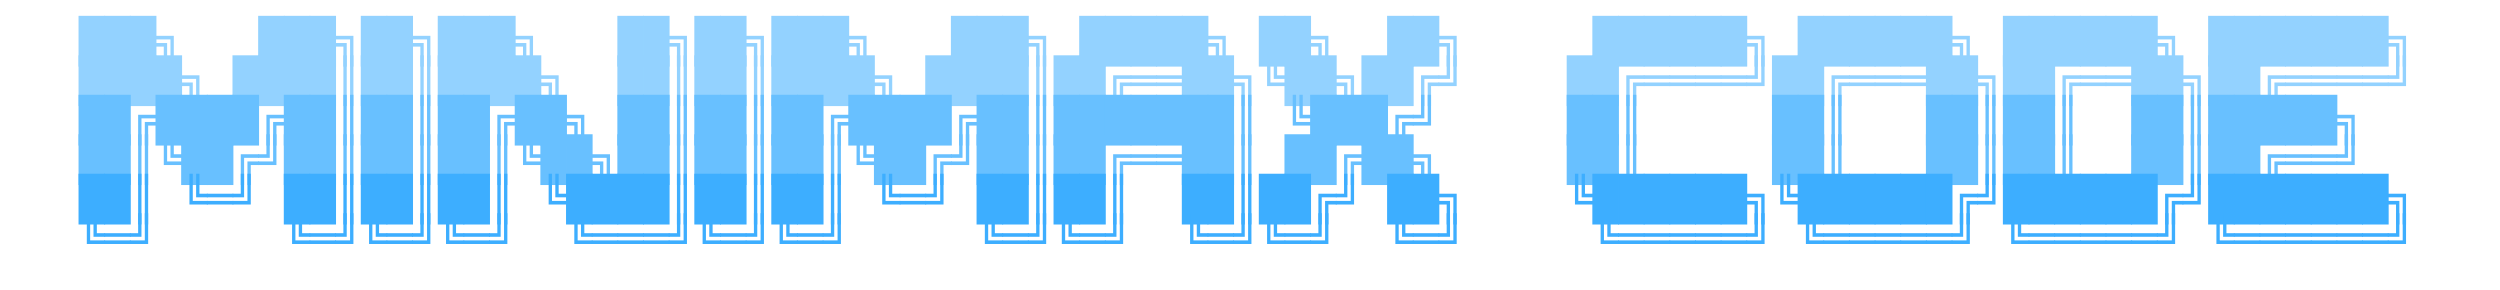
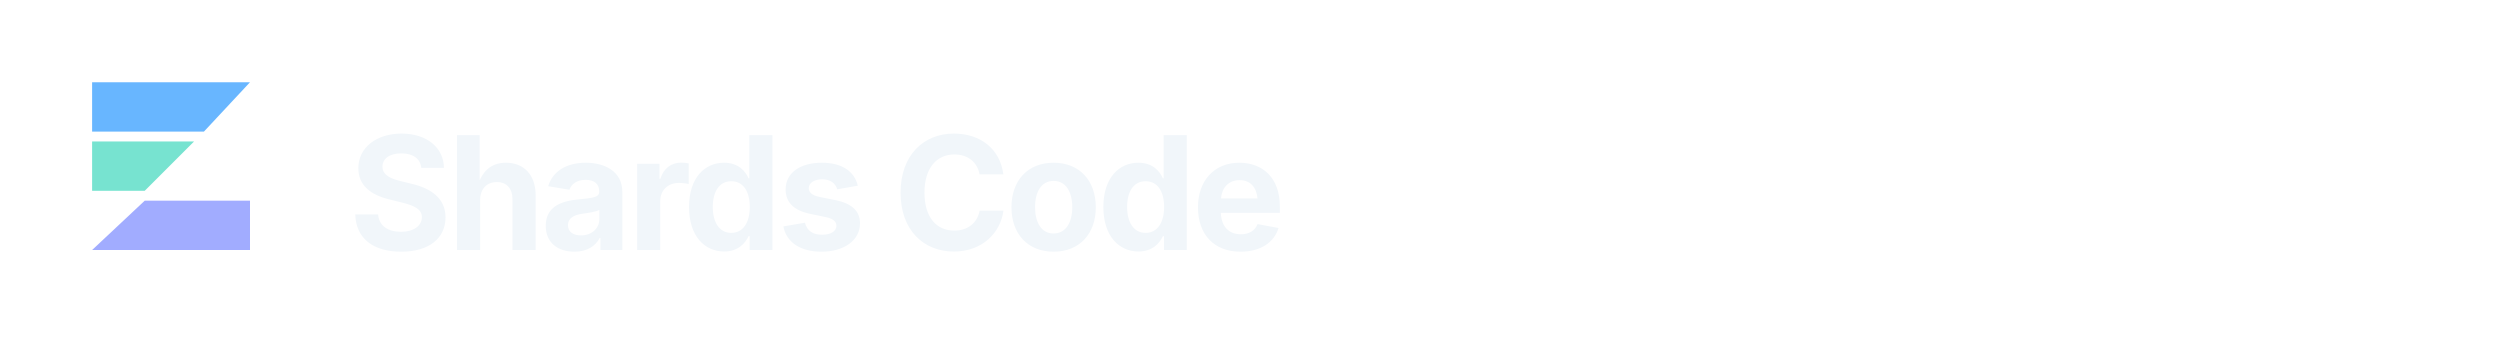
- <svg xmlns="http://www.w3.org/2000/svg" width="760" height="88" viewBox="0 0 760 88" role="img" aria-label="MiniMax Code">
-   <g font-family="Menlo,Consolas,monospace" font-size="13">
-     <text x="24.0" y="17" fill="#93D2FF" textLength="7.8" lengthAdjust="spacingAndGlyphs">█</text>
-     <text x="31.8" y="17" fill="#93D2FF" textLength="7.8" lengthAdjust="spacingAndGlyphs">█</text>
-     <text x="39.6" y="17" fill="#93D2FF" textLength="7.8" lengthAdjust="spacingAndGlyphs">█</text>
-     <text x="47.4" y="17" fill="#93D2FF" textLength="7.8" lengthAdjust="spacingAndGlyphs">╗</text>
-     <text x="78.6" y="17" fill="#93D2FF" textLength="7.8" lengthAdjust="spacingAndGlyphs">█</text>
-     <text x="86.4" y="17" fill="#93D2FF" textLength="7.8" lengthAdjust="spacingAndGlyphs">█</text>
-     <text x="94.2" y="17" fill="#93D2FF" textLength="7.8" lengthAdjust="spacingAndGlyphs">█</text>
-     <text x="102.0" y="17" fill="#93D2FF" textLength="7.8" lengthAdjust="spacingAndGlyphs">╗</text>
-     <text x="109.8" y="17" fill="#93D2FF" textLength="7.8" lengthAdjust="spacingAndGlyphs">█</text>
-     <text x="117.6" y="17" fill="#93D2FF" textLength="7.8" lengthAdjust="spacingAndGlyphs">█</text>
-     <text x="125.4" y="17" fill="#93D2FF" textLength="7.8" lengthAdjust="spacingAndGlyphs">╗</text>
-     <text x="133.2" y="17" fill="#93D2FF" textLength="7.8" lengthAdjust="spacingAndGlyphs">█</text>
-     <text x="141.0" y="17" fill="#93D2FF" textLength="7.8" lengthAdjust="spacingAndGlyphs">█</text>
-     <text x="148.8" y="17" fill="#93D2FF" textLength="7.8" lengthAdjust="spacingAndGlyphs">█</text>
-     <text x="156.6" y="17" fill="#93D2FF" textLength="7.8" lengthAdjust="spacingAndGlyphs">╗</text>
-     <text x="187.8" y="17" fill="#93D2FF" textLength="7.8" lengthAdjust="spacingAndGlyphs">█</text>
-     <text x="195.6" y="17" fill="#93D2FF" textLength="7.8" lengthAdjust="spacingAndGlyphs">█</text>
-     <text x="203.4" y="17" fill="#93D2FF" textLength="7.8" lengthAdjust="spacingAndGlyphs">╗</text>
-     <text x="211.2" y="17" fill="#93D2FF" textLength="7.8" lengthAdjust="spacingAndGlyphs">█</text>
-     <text x="219.0" y="17" fill="#93D2FF" textLength="7.8" lengthAdjust="spacingAndGlyphs">█</text>
-     <text x="226.8" y="17" fill="#93D2FF" textLength="7.8" lengthAdjust="spacingAndGlyphs">╗</text>
-     <text x="234.6" y="17" fill="#93D2FF" textLength="7.8" lengthAdjust="spacingAndGlyphs">█</text>
-     <text x="242.4" y="17" fill="#93D2FF" textLength="7.8" lengthAdjust="spacingAndGlyphs">█</text>
-     <text x="250.2" y="17" fill="#93D2FF" textLength="7.8" lengthAdjust="spacingAndGlyphs">█</text>
-     <text x="258.0" y="17" fill="#93D2FF" textLength="7.8" lengthAdjust="spacingAndGlyphs">╗</text>
-     <text x="289.2" y="17" fill="#93D2FF" textLength="7.8" lengthAdjust="spacingAndGlyphs">█</text>
-     <text x="297.0" y="17" fill="#93D2FF" textLength="7.8" lengthAdjust="spacingAndGlyphs">█</text>
-     <text x="304.8" y="17" fill="#93D2FF" textLength="7.8" lengthAdjust="spacingAndGlyphs">█</text>
-     <text x="312.6" y="17" fill="#93D2FF" textLength="7.8" lengthAdjust="spacingAndGlyphs">╗</text>
-     <text x="328.2" y="17" fill="#93D2FF" textLength="7.8" lengthAdjust="spacingAndGlyphs">█</text>
-     <text x="336.0" y="17" fill="#93D2FF" textLength="7.8" lengthAdjust="spacingAndGlyphs">█</text>
-     <text x="343.8" y="17" fill="#93D2FF" textLength="7.8" lengthAdjust="spacingAndGlyphs">█</text>
-     <text x="351.6" y="17" fill="#93D2FF" textLength="7.8" lengthAdjust="spacingAndGlyphs">█</text>
-     <text x="359.4" y="17" fill="#93D2FF" textLength="7.8" lengthAdjust="spacingAndGlyphs">█</text>
-     <text x="367.2" y="17" fill="#93D2FF" textLength="7.8" lengthAdjust="spacingAndGlyphs">╗</text>
-     <text x="382.8" y="17" fill="#93D2FF" textLength="7.8" lengthAdjust="spacingAndGlyphs">█</text>
-     <text x="390.6" y="17" fill="#93D2FF" textLength="7.8" lengthAdjust="spacingAndGlyphs">█</text>
-     <text x="398.4" y="17" fill="#93D2FF" textLength="7.8" lengthAdjust="spacingAndGlyphs">╗</text>
-     <text x="421.8" y="17" fill="#93D2FF" textLength="7.8" lengthAdjust="spacingAndGlyphs">█</text>
-     <text x="429.6" y="17" fill="#93D2FF" textLength="7.8" lengthAdjust="spacingAndGlyphs">█</text>
-     <text x="437.4" y="17" fill="#93D2FF" textLength="7.8" lengthAdjust="spacingAndGlyphs">╗</text>
-     <text x="484.2" y="17" fill="#93D2FF" textLength="7.8" lengthAdjust="spacingAndGlyphs">█</text>
-     <text x="492.0" y="17" fill="#93D2FF" textLength="7.8" lengthAdjust="spacingAndGlyphs">█</text>
-     <text x="499.8" y="17" fill="#93D2FF" textLength="7.8" lengthAdjust="spacingAndGlyphs">█</text>
-     <text x="507.6" y="17" fill="#93D2FF" textLength="7.8" lengthAdjust="spacingAndGlyphs">█</text>
-     <text x="515.4" y="17" fill="#93D2FF" textLength="7.8" lengthAdjust="spacingAndGlyphs">█</text>
-     <text x="523.2" y="17" fill="#93D2FF" textLength="7.8" lengthAdjust="spacingAndGlyphs">█</text>
-     <text x="531.0" y="17" fill="#93D2FF" textLength="7.8" lengthAdjust="spacingAndGlyphs">╗</text>
-     <text x="546.6" y="17" fill="#93D2FF" textLength="7.8" lengthAdjust="spacingAndGlyphs">█</text>
-     <text x="554.4" y="17" fill="#93D2FF" textLength="7.8" lengthAdjust="spacingAndGlyphs">█</text>
-     <text x="562.2" y="17" fill="#93D2FF" textLength="7.8" lengthAdjust="spacingAndGlyphs">█</text>
-     <text x="570.0" y="17" fill="#93D2FF" textLength="7.8" lengthAdjust="spacingAndGlyphs">█</text>
-     <text x="577.8" y="17" fill="#93D2FF" textLength="7.8" lengthAdjust="spacingAndGlyphs">█</text>
-     <text x="585.6" y="17" fill="#93D2FF" textLength="7.8" lengthAdjust="spacingAndGlyphs">█</text>
-     <text x="593.4" y="17" fill="#93D2FF" textLength="7.8" lengthAdjust="spacingAndGlyphs">╗</text>
-     <text x="609.0" y="17" fill="#93D2FF" textLength="7.8" lengthAdjust="spacingAndGlyphs">█</text>
-     <text x="616.8" y="17" fill="#93D2FF" textLength="7.8" lengthAdjust="spacingAndGlyphs">█</text>
-     <text x="624.6" y="17" fill="#93D2FF" textLength="7.8" lengthAdjust="spacingAndGlyphs">█</text>
-     <text x="632.4" y="17" fill="#93D2FF" textLength="7.8" lengthAdjust="spacingAndGlyphs">█</text>
-     <text x="640.2" y="17" fill="#93D2FF" textLength="7.8" lengthAdjust="spacingAndGlyphs">█</text>
-     <text x="648.0" y="17" fill="#93D2FF" textLength="7.8" lengthAdjust="spacingAndGlyphs">█</text>
-     <text x="655.8" y="17" fill="#93D2FF" textLength="7.8" lengthAdjust="spacingAndGlyphs">╗</text>
-     <text x="671.4" y="17" fill="#93D2FF" textLength="7.8" lengthAdjust="spacingAndGlyphs">█</text>
-     <text x="679.2" y="17" fill="#93D2FF" textLength="7.8" lengthAdjust="spacingAndGlyphs">█</text>
-     <text x="687.0" y="17" fill="#93D2FF" textLength="7.8" lengthAdjust="spacingAndGlyphs">█</text>
-     <text x="694.8" y="17" fill="#93D2FF" textLength="7.8" lengthAdjust="spacingAndGlyphs">█</text>
-     <text x="702.6" y="17" fill="#93D2FF" textLength="7.8" lengthAdjust="spacingAndGlyphs">█</text>
-     <text x="710.4" y="17" fill="#93D2FF" textLength="7.8" lengthAdjust="spacingAndGlyphs">█</text>
-     <text x="718.2" y="17" fill="#93D2FF" textLength="7.8" lengthAdjust="spacingAndGlyphs">█</text>
-     <text x="726.0" y="17" fill="#93D2FF" textLength="7.8" lengthAdjust="spacingAndGlyphs">╗</text>
-     <text x="24.0" y="29" fill="#93D2FF" textLength="7.8" lengthAdjust="spacingAndGlyphs">█</text>
-     <text x="31.8" y="29" fill="#93D2FF" textLength="7.8" lengthAdjust="spacingAndGlyphs">█</text>
-     <text x="39.6" y="29" fill="#93D2FF" textLength="7.8" lengthAdjust="spacingAndGlyphs">█</text>
-     <text x="47.4" y="29" fill="#93D2FF" textLength="7.8" lengthAdjust="spacingAndGlyphs">█</text>
-     <text x="55.2" y="29" fill="#93D2FF" textLength="7.8" lengthAdjust="spacingAndGlyphs">╗</text>
-     <text x="70.8" y="29" fill="#93D2FF" textLength="7.8" lengthAdjust="spacingAndGlyphs">█</text>
-     <text x="78.6" y="29" fill="#93D2FF" textLength="7.8" lengthAdjust="spacingAndGlyphs">█</text>
-     <text x="86.4" y="29" fill="#93D2FF" textLength="7.8" lengthAdjust="spacingAndGlyphs">█</text>
-     <text x="94.2" y="29" fill="#93D2FF" textLength="7.8" lengthAdjust="spacingAndGlyphs">█</text>
-     <text x="102.0" y="29" fill="#93D2FF" textLength="7.8" lengthAdjust="spacingAndGlyphs">║</text>
-     <text x="109.8" y="29" fill="#93D2FF" textLength="7.8" lengthAdjust="spacingAndGlyphs">█</text>
-     <text x="117.6" y="29" fill="#93D2FF" textLength="7.8" lengthAdjust="spacingAndGlyphs">█</text>
-     <text x="125.4" y="29" fill="#93D2FF" textLength="7.8" lengthAdjust="spacingAndGlyphs">║</text>
-     <text x="133.2" y="29" fill="#93D2FF" textLength="7.8" lengthAdjust="spacingAndGlyphs">█</text>
-     <text x="141.0" y="29" fill="#93D2FF" textLength="7.8" lengthAdjust="spacingAndGlyphs">█</text>
-     <text x="148.8" y="29" fill="#93D2FF" textLength="7.8" lengthAdjust="spacingAndGlyphs">█</text>
-     <text x="156.6" y="29" fill="#93D2FF" textLength="7.8" lengthAdjust="spacingAndGlyphs">█</text>
-     <text x="164.4" y="29" fill="#93D2FF" textLength="7.8" lengthAdjust="spacingAndGlyphs">╗</text>
-     <text x="187.8" y="29" fill="#93D2FF" textLength="7.8" lengthAdjust="spacingAndGlyphs">█</text>
-     <text x="195.6" y="29" fill="#93D2FF" textLength="7.8" lengthAdjust="spacingAndGlyphs">█</text>
-     <text x="203.4" y="29" fill="#93D2FF" textLength="7.8" lengthAdjust="spacingAndGlyphs">║</text>
-     <text x="211.2" y="29" fill="#93D2FF" textLength="7.8" lengthAdjust="spacingAndGlyphs">█</text>
-     <text x="219.0" y="29" fill="#93D2FF" textLength="7.8" lengthAdjust="spacingAndGlyphs">█</text>
-     <text x="226.8" y="29" fill="#93D2FF" textLength="7.8" lengthAdjust="spacingAndGlyphs">║</text>
-     <text x="234.6" y="29" fill="#93D2FF" textLength="7.8" lengthAdjust="spacingAndGlyphs">█</text>
-     <text x="242.4" y="29" fill="#93D2FF" textLength="7.8" lengthAdjust="spacingAndGlyphs">█</text>
-     <text x="250.2" y="29" fill="#93D2FF" textLength="7.8" lengthAdjust="spacingAndGlyphs">█</text>
-     <text x="258.0" y="29" fill="#93D2FF" textLength="7.8" lengthAdjust="spacingAndGlyphs">█</text>
-     <text x="265.8" y="29" fill="#93D2FF" textLength="7.8" lengthAdjust="spacingAndGlyphs">╗</text>
-     <text x="281.4" y="29" fill="#93D2FF" textLength="7.8" lengthAdjust="spacingAndGlyphs">█</text>
-     <text x="289.2" y="29" fill="#93D2FF" textLength="7.8" lengthAdjust="spacingAndGlyphs">█</text>
-     <text x="297.0" y="29" fill="#93D2FF" textLength="7.8" lengthAdjust="spacingAndGlyphs">█</text>
-     <text x="304.8" y="29" fill="#93D2FF" textLength="7.8" lengthAdjust="spacingAndGlyphs">█</text>
-     <text x="312.6" y="29" fill="#93D2FF" textLength="7.8" lengthAdjust="spacingAndGlyphs">║</text>
-     <text x="320.4" y="29" fill="#93D2FF" textLength="7.8" lengthAdjust="spacingAndGlyphs">█</text>
-     <text x="328.2" y="29" fill="#93D2FF" textLength="7.8" lengthAdjust="spacingAndGlyphs">█</text>
-     <text x="336.0" y="29" fill="#93D2FF" textLength="7.8" lengthAdjust="spacingAndGlyphs">╔</text>
-     <text x="343.8" y="29" fill="#93D2FF" textLength="7.8" lengthAdjust="spacingAndGlyphs">═</text>
-     <text x="351.6" y="29" fill="#93D2FF" textLength="7.8" lengthAdjust="spacingAndGlyphs">═</text>
-     <text x="359.4" y="29" fill="#93D2FF" textLength="7.8" lengthAdjust="spacingAndGlyphs">█</text>
-     <text x="367.2" y="29" fill="#93D2FF" textLength="7.8" lengthAdjust="spacingAndGlyphs">█</text>
-     <text x="375.0" y="29" fill="#93D2FF" textLength="7.8" lengthAdjust="spacingAndGlyphs">╗</text>
-     <text x="382.8" y="29" fill="#93D2FF" textLength="7.8" lengthAdjust="spacingAndGlyphs">╚</text>
-     <text x="390.6" y="29" fill="#93D2FF" textLength="7.8" lengthAdjust="spacingAndGlyphs">█</text>
-     <text x="398.4" y="29" fill="#93D2FF" textLength="7.8" lengthAdjust="spacingAndGlyphs">█</text>
-     <text x="406.2" y="29" fill="#93D2FF" textLength="7.8" lengthAdjust="spacingAndGlyphs">╗</text>
-     <text x="414.0" y="29" fill="#93D2FF" textLength="7.8" lengthAdjust="spacingAndGlyphs">█</text>
-     <text x="421.8" y="29" fill="#93D2FF" textLength="7.8" lengthAdjust="spacingAndGlyphs">█</text>
-     <text x="429.6" y="29" fill="#93D2FF" textLength="7.8" lengthAdjust="spacingAndGlyphs">╔</text>
-     <text x="437.4" y="29" fill="#93D2FF" textLength="7.8" lengthAdjust="spacingAndGlyphs">╝</text>
-     <text x="476.4" y="29" fill="#93D2FF" textLength="7.8" lengthAdjust="spacingAndGlyphs">█</text>
-     <text x="484.2" y="29" fill="#93D2FF" textLength="7.8" lengthAdjust="spacingAndGlyphs">█</text>
-     <text x="492.0" y="29" fill="#93D2FF" textLength="7.8" lengthAdjust="spacingAndGlyphs">╔</text>
-     <text x="499.8" y="29" fill="#93D2FF" textLength="7.8" lengthAdjust="spacingAndGlyphs">═</text>
-     <text x="507.6" y="29" fill="#93D2FF" textLength="7.8" lengthAdjust="spacingAndGlyphs">═</text>
-     <text x="515.4" y="29" fill="#93D2FF" textLength="7.8" lengthAdjust="spacingAndGlyphs">═</text>
-     <text x="523.2" y="29" fill="#93D2FF" textLength="7.8" lengthAdjust="spacingAndGlyphs">═</text>
-     <text x="531.0" y="29" fill="#93D2FF" textLength="7.8" lengthAdjust="spacingAndGlyphs">╝</text>
-     <text x="538.8" y="29" fill="#93D2FF" textLength="7.8" lengthAdjust="spacingAndGlyphs">█</text>
-     <text x="546.6" y="29" fill="#93D2FF" textLength="7.8" lengthAdjust="spacingAndGlyphs">█</text>
-     <text x="554.4" y="29" fill="#93D2FF" textLength="7.8" lengthAdjust="spacingAndGlyphs">╔</text>
-     <text x="562.2" y="29" fill="#93D2FF" textLength="7.8" lengthAdjust="spacingAndGlyphs">═</text>
-     <text x="570.0" y="29" fill="#93D2FF" textLength="7.8" lengthAdjust="spacingAndGlyphs">═</text>
-     <text x="577.8" y="29" fill="#93D2FF" textLength="7.8" lengthAdjust="spacingAndGlyphs">═</text>
-     <text x="585.6" y="29" fill="#93D2FF" textLength="7.8" lengthAdjust="spacingAndGlyphs">█</text>
-     <text x="593.4" y="29" fill="#93D2FF" textLength="7.8" lengthAdjust="spacingAndGlyphs">█</text>
-     <text x="601.2" y="29" fill="#93D2FF" textLength="7.8" lengthAdjust="spacingAndGlyphs">╗</text>
-     <text x="609.0" y="29" fill="#93D2FF" textLength="7.8" lengthAdjust="spacingAndGlyphs">█</text>
-     <text x="616.8" y="29" fill="#93D2FF" textLength="7.8" lengthAdjust="spacingAndGlyphs">█</text>
-     <text x="624.6" y="29" fill="#93D2FF" textLength="7.8" lengthAdjust="spacingAndGlyphs">╔</text>
-     <text x="632.4" y="29" fill="#93D2FF" textLength="7.8" lengthAdjust="spacingAndGlyphs">═</text>
-     <text x="640.2" y="29" fill="#93D2FF" textLength="7.8" lengthAdjust="spacingAndGlyphs">═</text>
-     <text x="648.0" y="29" fill="#93D2FF" textLength="7.8" lengthAdjust="spacingAndGlyphs">█</text>
-     <text x="655.8" y="29" fill="#93D2FF" textLength="7.8" lengthAdjust="spacingAndGlyphs">█</text>
-     <text x="663.6" y="29" fill="#93D2FF" textLength="7.8" lengthAdjust="spacingAndGlyphs">╗</text>
-     <text x="671.4" y="29" fill="#93D2FF" textLength="7.8" lengthAdjust="spacingAndGlyphs">█</text>
-     <text x="679.2" y="29" fill="#93D2FF" textLength="7.8" lengthAdjust="spacingAndGlyphs">█</text>
-     <text x="687.0" y="29" fill="#93D2FF" textLength="7.8" lengthAdjust="spacingAndGlyphs">╔</text>
-     <text x="694.8" y="29" fill="#93D2FF" textLength="7.8" lengthAdjust="spacingAndGlyphs">═</text>
-     <text x="702.6" y="29" fill="#93D2FF" textLength="7.8" lengthAdjust="spacingAndGlyphs">═</text>
-     <text x="710.4" y="29" fill="#93D2FF" textLength="7.8" lengthAdjust="spacingAndGlyphs">═</text>
-     <text x="718.2" y="29" fill="#93D2FF" textLength="7.8" lengthAdjust="spacingAndGlyphs">═</text>
-     <text x="726.0" y="29" fill="#93D2FF" textLength="7.8" lengthAdjust="spacingAndGlyphs">╝</text>
-     <text x="24.0" y="41" fill="#68C0FF" textLength="7.8" lengthAdjust="spacingAndGlyphs">█</text>
-     <text x="31.8" y="41" fill="#68C0FF" textLength="7.8" lengthAdjust="spacingAndGlyphs">█</text>
-     <text x="39.6" y="41" fill="#68C0FF" textLength="7.8" lengthAdjust="spacingAndGlyphs">╔</text>
-     <text x="47.4" y="41" fill="#68C0FF" textLength="7.8" lengthAdjust="spacingAndGlyphs">█</text>
-     <text x="55.2" y="41" fill="#68C0FF" textLength="7.8" lengthAdjust="spacingAndGlyphs">█</text>
-     <text x="63.0" y="41" fill="#68C0FF" textLength="7.8" lengthAdjust="spacingAndGlyphs">█</text>
-     <text x="70.8" y="41" fill="#68C0FF" textLength="7.8" lengthAdjust="spacingAndGlyphs">█</text>
-     <text x="78.6" y="41" fill="#68C0FF" textLength="7.8" lengthAdjust="spacingAndGlyphs">╔</text>
-     <text x="86.4" y="41" fill="#68C0FF" textLength="7.8" lengthAdjust="spacingAndGlyphs">█</text>
-     <text x="94.2" y="41" fill="#68C0FF" textLength="7.8" lengthAdjust="spacingAndGlyphs">█</text>
-     <text x="102.0" y="41" fill="#68C0FF" textLength="7.8" lengthAdjust="spacingAndGlyphs">║</text>
-     <text x="109.8" y="41" fill="#68C0FF" textLength="7.8" lengthAdjust="spacingAndGlyphs">█</text>
-     <text x="117.6" y="41" fill="#68C0FF" textLength="7.8" lengthAdjust="spacingAndGlyphs">█</text>
-     <text x="125.4" y="41" fill="#68C0FF" textLength="7.8" lengthAdjust="spacingAndGlyphs">║</text>
-     <text x="133.2" y="41" fill="#68C0FF" textLength="7.8" lengthAdjust="spacingAndGlyphs">█</text>
-     <text x="141.0" y="41" fill="#68C0FF" textLength="7.8" lengthAdjust="spacingAndGlyphs">█</text>
-     <text x="148.8" y="41" fill="#68C0FF" textLength="7.8" lengthAdjust="spacingAndGlyphs">╔</text>
-     <text x="156.6" y="41" fill="#68C0FF" textLength="7.8" lengthAdjust="spacingAndGlyphs">█</text>
-     <text x="164.4" y="41" fill="#68C0FF" textLength="7.8" lengthAdjust="spacingAndGlyphs">█</text>
-     <text x="172.2" y="41" fill="#68C0FF" textLength="7.8" lengthAdjust="spacingAndGlyphs">╗</text>
-     <text x="187.8" y="41" fill="#68C0FF" textLength="7.8" lengthAdjust="spacingAndGlyphs">█</text>
-     <text x="195.6" y="41" fill="#68C0FF" textLength="7.8" lengthAdjust="spacingAndGlyphs">█</text>
-     <text x="203.4" y="41" fill="#68C0FF" textLength="7.8" lengthAdjust="spacingAndGlyphs">║</text>
-     <text x="211.2" y="41" fill="#68C0FF" textLength="7.8" lengthAdjust="spacingAndGlyphs">█</text>
-     <text x="219.0" y="41" fill="#68C0FF" textLength="7.8" lengthAdjust="spacingAndGlyphs">█</text>
-     <text x="226.8" y="41" fill="#68C0FF" textLength="7.8" lengthAdjust="spacingAndGlyphs">║</text>
-     <text x="234.6" y="41" fill="#68C0FF" textLength="7.8" lengthAdjust="spacingAndGlyphs">█</text>
-     <text x="242.4" y="41" fill="#68C0FF" textLength="7.8" lengthAdjust="spacingAndGlyphs">█</text>
-     <text x="250.2" y="41" fill="#68C0FF" textLength="7.8" lengthAdjust="spacingAndGlyphs">╔</text>
-     <text x="258.0" y="41" fill="#68C0FF" textLength="7.8" lengthAdjust="spacingAndGlyphs">█</text>
-     <text x="265.8" y="41" fill="#68C0FF" textLength="7.8" lengthAdjust="spacingAndGlyphs">█</text>
-     <text x="273.6" y="41" fill="#68C0FF" textLength="7.8" lengthAdjust="spacingAndGlyphs">█</text>
-     <text x="281.4" y="41" fill="#68C0FF" textLength="7.8" lengthAdjust="spacingAndGlyphs">█</text>
-     <text x="289.2" y="41" fill="#68C0FF" textLength="7.8" lengthAdjust="spacingAndGlyphs">╔</text>
-     <text x="297.0" y="41" fill="#68C0FF" textLength="7.8" lengthAdjust="spacingAndGlyphs">█</text>
-     <text x="304.8" y="41" fill="#68C0FF" textLength="7.8" lengthAdjust="spacingAndGlyphs">█</text>
-     <text x="312.6" y="41" fill="#68C0FF" textLength="7.8" lengthAdjust="spacingAndGlyphs">║</text>
-     <text x="320.4" y="41" fill="#68C0FF" textLength="7.8" lengthAdjust="spacingAndGlyphs">█</text>
-     <text x="328.2" y="41" fill="#68C0FF" textLength="7.8" lengthAdjust="spacingAndGlyphs">█</text>
-     <text x="336.0" y="41" fill="#68C0FF" textLength="7.8" lengthAdjust="spacingAndGlyphs">█</text>
-     <text x="343.8" y="41" fill="#68C0FF" textLength="7.8" lengthAdjust="spacingAndGlyphs">█</text>
-     <text x="351.6" y="41" fill="#68C0FF" textLength="7.8" lengthAdjust="spacingAndGlyphs">█</text>
-     <text x="359.4" y="41" fill="#68C0FF" textLength="7.8" lengthAdjust="spacingAndGlyphs">█</text>
-     <text x="367.2" y="41" fill="#68C0FF" textLength="7.8" lengthAdjust="spacingAndGlyphs">█</text>
-     <text x="375.0" y="41" fill="#68C0FF" textLength="7.8" lengthAdjust="spacingAndGlyphs">║</text>
-     <text x="390.6" y="41" fill="#68C0FF" textLength="7.8" lengthAdjust="spacingAndGlyphs">╚</text>
-     <text x="398.4" y="41" fill="#68C0FF" textLength="7.8" lengthAdjust="spacingAndGlyphs">█</text>
-     <text x="406.2" y="41" fill="#68C0FF" textLength="7.8" lengthAdjust="spacingAndGlyphs">█</text>
-     <text x="414.0" y="41" fill="#68C0FF" textLength="7.8" lengthAdjust="spacingAndGlyphs">█</text>
-     <text x="421.8" y="41" fill="#68C0FF" textLength="7.8" lengthAdjust="spacingAndGlyphs">╔</text>
-     <text x="429.6" y="41" fill="#68C0FF" textLength="7.8" lengthAdjust="spacingAndGlyphs">╝</text>
-     <text x="476.4" y="41" fill="#68C0FF" textLength="7.8" lengthAdjust="spacingAndGlyphs">█</text>
-     <text x="484.2" y="41" fill="#68C0FF" textLength="7.8" lengthAdjust="spacingAndGlyphs">█</text>
-     <text x="492.0" y="41" fill="#68C0FF" textLength="7.8" lengthAdjust="spacingAndGlyphs">║</text>
-     <text x="538.8" y="41" fill="#68C0FF" textLength="7.8" lengthAdjust="spacingAndGlyphs">█</text>
-     <text x="546.6" y="41" fill="#68C0FF" textLength="7.8" lengthAdjust="spacingAndGlyphs">█</text>
-     <text x="554.4" y="41" fill="#68C0FF" textLength="7.8" lengthAdjust="spacingAndGlyphs">║</text>
-     <text x="585.6" y="41" fill="#68C0FF" textLength="7.8" lengthAdjust="spacingAndGlyphs">█</text>
-     <text x="593.4" y="41" fill="#68C0FF" textLength="7.8" lengthAdjust="spacingAndGlyphs">█</text>
-     <text x="601.2" y="41" fill="#68C0FF" textLength="7.8" lengthAdjust="spacingAndGlyphs">║</text>
-     <text x="609.0" y="41" fill="#68C0FF" textLength="7.8" lengthAdjust="spacingAndGlyphs">█</text>
-     <text x="616.8" y="41" fill="#68C0FF" textLength="7.8" lengthAdjust="spacingAndGlyphs">█</text>
-     <text x="624.6" y="41" fill="#68C0FF" textLength="7.8" lengthAdjust="spacingAndGlyphs">║</text>
-     <text x="648.0" y="41" fill="#68C0FF" textLength="7.8" lengthAdjust="spacingAndGlyphs">█</text>
-     <text x="655.8" y="41" fill="#68C0FF" textLength="7.8" lengthAdjust="spacingAndGlyphs">█</text>
-     <text x="663.6" y="41" fill="#68C0FF" textLength="7.8" lengthAdjust="spacingAndGlyphs">║</text>
-     <text x="671.4" y="41" fill="#68C0FF" textLength="7.8" lengthAdjust="spacingAndGlyphs">█</text>
-     <text x="679.2" y="41" fill="#68C0FF" textLength="7.8" lengthAdjust="spacingAndGlyphs">█</text>
-     <text x="687.0" y="41" fill="#68C0FF" textLength="7.8" lengthAdjust="spacingAndGlyphs">█</text>
-     <text x="694.8" y="41" fill="#68C0FF" textLength="7.8" lengthAdjust="spacingAndGlyphs">█</text>
-     <text x="702.6" y="41" fill="#68C0FF" textLength="7.8" lengthAdjust="spacingAndGlyphs">█</text>
-     <text x="710.4" y="41" fill="#68C0FF" textLength="7.8" lengthAdjust="spacingAndGlyphs">╗</text>
-     <text x="24.0" y="53" fill="#68C0FF" textLength="7.8" lengthAdjust="spacingAndGlyphs">█</text>
-     <text x="31.8" y="53" fill="#68C0FF" textLength="7.8" lengthAdjust="spacingAndGlyphs">█</text>
-     <text x="39.6" y="53" fill="#68C0FF" textLength="7.8" lengthAdjust="spacingAndGlyphs">║</text>
-     <text x="47.4" y="53" fill="#68C0FF" textLength="7.8" lengthAdjust="spacingAndGlyphs">╚</text>
-     <text x="55.2" y="53" fill="#68C0FF" textLength="7.8" lengthAdjust="spacingAndGlyphs">█</text>
-     <text x="63.0" y="53" fill="#68C0FF" textLength="7.8" lengthAdjust="spacingAndGlyphs">█</text>
-     <text x="70.8" y="53" fill="#68C0FF" textLength="7.8" lengthAdjust="spacingAndGlyphs">╔</text>
-     <text x="78.6" y="53" fill="#68C0FF" textLength="7.8" lengthAdjust="spacingAndGlyphs">╝</text>
-     <text x="86.4" y="53" fill="#68C0FF" textLength="7.8" lengthAdjust="spacingAndGlyphs">█</text>
-     <text x="94.2" y="53" fill="#68C0FF" textLength="7.8" lengthAdjust="spacingAndGlyphs">█</text>
-     <text x="102.0" y="53" fill="#68C0FF" textLength="7.8" lengthAdjust="spacingAndGlyphs">║</text>
-     <text x="109.8" y="53" fill="#68C0FF" textLength="7.8" lengthAdjust="spacingAndGlyphs">█</text>
-     <text x="117.6" y="53" fill="#68C0FF" textLength="7.8" lengthAdjust="spacingAndGlyphs">█</text>
-     <text x="125.4" y="53" fill="#68C0FF" textLength="7.8" lengthAdjust="spacingAndGlyphs">║</text>
-     <text x="133.2" y="53" fill="#68C0FF" textLength="7.8" lengthAdjust="spacingAndGlyphs">█</text>
-     <text x="141.0" y="53" fill="#68C0FF" textLength="7.8" lengthAdjust="spacingAndGlyphs">█</text>
-     <text x="148.8" y="53" fill="#68C0FF" textLength="7.8" lengthAdjust="spacingAndGlyphs">║</text>
-     <text x="156.6" y="53" fill="#68C0FF" textLength="7.8" lengthAdjust="spacingAndGlyphs">╚</text>
-     <text x="164.4" y="53" fill="#68C0FF" textLength="7.8" lengthAdjust="spacingAndGlyphs">█</text>
-     <text x="172.2" y="53" fill="#68C0FF" textLength="7.8" lengthAdjust="spacingAndGlyphs">█</text>
-     <text x="180.0" y="53" fill="#68C0FF" textLength="7.8" lengthAdjust="spacingAndGlyphs">╗</text>
-     <text x="187.8" y="53" fill="#68C0FF" textLength="7.8" lengthAdjust="spacingAndGlyphs">█</text>
-     <text x="195.6" y="53" fill="#68C0FF" textLength="7.8" lengthAdjust="spacingAndGlyphs">█</text>
-     <text x="203.4" y="53" fill="#68C0FF" textLength="7.8" lengthAdjust="spacingAndGlyphs">║</text>
-     <text x="211.2" y="53" fill="#68C0FF" textLength="7.8" lengthAdjust="spacingAndGlyphs">█</text>
-     <text x="219.0" y="53" fill="#68C0FF" textLength="7.8" lengthAdjust="spacingAndGlyphs">█</text>
-     <text x="226.8" y="53" fill="#68C0FF" textLength="7.8" lengthAdjust="spacingAndGlyphs">║</text>
-     <text x="234.6" y="53" fill="#68C0FF" textLength="7.8" lengthAdjust="spacingAndGlyphs">█</text>
-     <text x="242.4" y="53" fill="#68C0FF" textLength="7.8" lengthAdjust="spacingAndGlyphs">█</text>
-     <text x="250.2" y="53" fill="#68C0FF" textLength="7.8" lengthAdjust="spacingAndGlyphs">║</text>
-     <text x="258.0" y="53" fill="#68C0FF" textLength="7.8" lengthAdjust="spacingAndGlyphs">╚</text>
-     <text x="265.8" y="53" fill="#68C0FF" textLength="7.8" lengthAdjust="spacingAndGlyphs">█</text>
-     <text x="273.6" y="53" fill="#68C0FF" textLength="7.8" lengthAdjust="spacingAndGlyphs">█</text>
-     <text x="281.4" y="53" fill="#68C0FF" textLength="7.8" lengthAdjust="spacingAndGlyphs">╔</text>
-     <text x="289.2" y="53" fill="#68C0FF" textLength="7.8" lengthAdjust="spacingAndGlyphs">╝</text>
-     <text x="297.0" y="53" fill="#68C0FF" textLength="7.8" lengthAdjust="spacingAndGlyphs">█</text>
-     <text x="304.8" y="53" fill="#68C0FF" textLength="7.8" lengthAdjust="spacingAndGlyphs">█</text>
-     <text x="312.6" y="53" fill="#68C0FF" textLength="7.8" lengthAdjust="spacingAndGlyphs">║</text>
-     <text x="320.4" y="53" fill="#68C0FF" textLength="7.8" lengthAdjust="spacingAndGlyphs">█</text>
-     <text x="328.2" y="53" fill="#68C0FF" textLength="7.8" lengthAdjust="spacingAndGlyphs">█</text>
-     <text x="336.0" y="53" fill="#68C0FF" textLength="7.8" lengthAdjust="spacingAndGlyphs">╔</text>
-     <text x="343.8" y="53" fill="#68C0FF" textLength="7.8" lengthAdjust="spacingAndGlyphs">═</text>
-     <text x="351.6" y="53" fill="#68C0FF" textLength="7.8" lengthAdjust="spacingAndGlyphs">═</text>
-     <text x="359.4" y="53" fill="#68C0FF" textLength="7.8" lengthAdjust="spacingAndGlyphs">█</text>
-     <text x="367.2" y="53" fill="#68C0FF" textLength="7.8" lengthAdjust="spacingAndGlyphs">█</text>
-     <text x="375.0" y="53" fill="#68C0FF" textLength="7.8" lengthAdjust="spacingAndGlyphs">║</text>
-     <text x="390.6" y="53" fill="#68C0FF" textLength="7.8" lengthAdjust="spacingAndGlyphs">█</text>
-     <text x="398.4" y="53" fill="#68C0FF" textLength="7.8" lengthAdjust="spacingAndGlyphs">█</text>
-     <text x="406.2" y="53" fill="#68C0FF" textLength="7.8" lengthAdjust="spacingAndGlyphs">╔</text>
-     <text x="414.0" y="53" fill="#68C0FF" textLength="7.8" lengthAdjust="spacingAndGlyphs">█</text>
-     <text x="421.8" y="53" fill="#68C0FF" textLength="7.8" lengthAdjust="spacingAndGlyphs">█</text>
-     <text x="429.6" y="53" fill="#68C0FF" textLength="7.8" lengthAdjust="spacingAndGlyphs">╗</text>
-     <text x="476.4" y="53" fill="#68C0FF" textLength="7.8" lengthAdjust="spacingAndGlyphs">█</text>
-     <text x="484.2" y="53" fill="#68C0FF" textLength="7.8" lengthAdjust="spacingAndGlyphs">█</text>
-     <text x="492.0" y="53" fill="#68C0FF" textLength="7.8" lengthAdjust="spacingAndGlyphs">║</text>
-     <text x="538.8" y="53" fill="#68C0FF" textLength="7.8" lengthAdjust="spacingAndGlyphs">█</text>
-     <text x="546.6" y="53" fill="#68C0FF" textLength="7.8" lengthAdjust="spacingAndGlyphs">█</text>
-     <text x="554.4" y="53" fill="#68C0FF" textLength="7.8" lengthAdjust="spacingAndGlyphs">║</text>
-     <text x="585.6" y="53" fill="#68C0FF" textLength="7.8" lengthAdjust="spacingAndGlyphs">█</text>
-     <text x="593.4" y="53" fill="#68C0FF" textLength="7.8" lengthAdjust="spacingAndGlyphs">█</text>
-     <text x="601.2" y="53" fill="#68C0FF" textLength="7.8" lengthAdjust="spacingAndGlyphs">║</text>
-     <text x="609.0" y="53" fill="#68C0FF" textLength="7.8" lengthAdjust="spacingAndGlyphs">█</text>
-     <text x="616.8" y="53" fill="#68C0FF" textLength="7.8" lengthAdjust="spacingAndGlyphs">█</text>
-     <text x="624.6" y="53" fill="#68C0FF" textLength="7.8" lengthAdjust="spacingAndGlyphs">║</text>
-     <text x="648.0" y="53" fill="#68C0FF" textLength="7.8" lengthAdjust="spacingAndGlyphs">█</text>
-     <text x="655.8" y="53" fill="#68C0FF" textLength="7.8" lengthAdjust="spacingAndGlyphs">█</text>
-     <text x="663.6" y="53" fill="#68C0FF" textLength="7.8" lengthAdjust="spacingAndGlyphs">║</text>
-     <text x="671.4" y="53" fill="#68C0FF" textLength="7.8" lengthAdjust="spacingAndGlyphs">█</text>
-     <text x="679.2" y="53" fill="#68C0FF" textLength="7.8" lengthAdjust="spacingAndGlyphs">█</text>
-     <text x="687.0" y="53" fill="#68C0FF" textLength="7.8" lengthAdjust="spacingAndGlyphs">╔</text>
-     <text x="694.8" y="53" fill="#68C0FF" textLength="7.8" lengthAdjust="spacingAndGlyphs">═</text>
-     <text x="702.6" y="53" fill="#68C0FF" textLength="7.8" lengthAdjust="spacingAndGlyphs">═</text>
-     <text x="710.4" y="53" fill="#68C0FF" textLength="7.8" lengthAdjust="spacingAndGlyphs">╝</text>
-     <text x="24.0" y="65" fill="#3DAEFF" textLength="7.8" lengthAdjust="spacingAndGlyphs">█</text>
-     <text x="31.8" y="65" fill="#3DAEFF" textLength="7.8" lengthAdjust="spacingAndGlyphs">█</text>
-     <text x="39.6" y="65" fill="#3DAEFF" textLength="7.8" lengthAdjust="spacingAndGlyphs">║</text>
-     <text x="55.2" y="65" fill="#3DAEFF" textLength="7.8" lengthAdjust="spacingAndGlyphs">╚</text>
-     <text x="63.0" y="65" fill="#3DAEFF" textLength="7.8" lengthAdjust="spacingAndGlyphs">═</text>
-     <text x="70.8" y="65" fill="#3DAEFF" textLength="7.8" lengthAdjust="spacingAndGlyphs">╝</text>
-     <text x="86.4" y="65" fill="#3DAEFF" textLength="7.8" lengthAdjust="spacingAndGlyphs">█</text>
-     <text x="94.2" y="65" fill="#3DAEFF" textLength="7.8" lengthAdjust="spacingAndGlyphs">█</text>
-     <text x="102.0" y="65" fill="#3DAEFF" textLength="7.8" lengthAdjust="spacingAndGlyphs">║</text>
-     <text x="109.8" y="65" fill="#3DAEFF" textLength="7.8" lengthAdjust="spacingAndGlyphs">█</text>
-     <text x="117.6" y="65" fill="#3DAEFF" textLength="7.8" lengthAdjust="spacingAndGlyphs">█</text>
-     <text x="125.4" y="65" fill="#3DAEFF" textLength="7.8" lengthAdjust="spacingAndGlyphs">║</text>
-     <text x="133.2" y="65" fill="#3DAEFF" textLength="7.8" lengthAdjust="spacingAndGlyphs">█</text>
-     <text x="141.0" y="65" fill="#3DAEFF" textLength="7.8" lengthAdjust="spacingAndGlyphs">█</text>
-     <text x="148.8" y="65" fill="#3DAEFF" textLength="7.8" lengthAdjust="spacingAndGlyphs">║</text>
-     <text x="164.4" y="65" fill="#3DAEFF" textLength="7.8" lengthAdjust="spacingAndGlyphs">╚</text>
-     <text x="172.2" y="65" fill="#3DAEFF" textLength="7.8" lengthAdjust="spacingAndGlyphs">█</text>
-     <text x="180.0" y="65" fill="#3DAEFF" textLength="7.8" lengthAdjust="spacingAndGlyphs">█</text>
-     <text x="187.8" y="65" fill="#3DAEFF" textLength="7.8" lengthAdjust="spacingAndGlyphs">█</text>
-     <text x="195.6" y="65" fill="#3DAEFF" textLength="7.8" lengthAdjust="spacingAndGlyphs">█</text>
-     <text x="203.4" y="65" fill="#3DAEFF" textLength="7.8" lengthAdjust="spacingAndGlyphs">║</text>
-     <text x="211.2" y="65" fill="#3DAEFF" textLength="7.8" lengthAdjust="spacingAndGlyphs">█</text>
-     <text x="219.0" y="65" fill="#3DAEFF" textLength="7.8" lengthAdjust="spacingAndGlyphs">█</text>
-     <text x="226.8" y="65" fill="#3DAEFF" textLength="7.8" lengthAdjust="spacingAndGlyphs">║</text>
-     <text x="234.6" y="65" fill="#3DAEFF" textLength="7.8" lengthAdjust="spacingAndGlyphs">█</text>
-     <text x="242.4" y="65" fill="#3DAEFF" textLength="7.8" lengthAdjust="spacingAndGlyphs">█</text>
-     <text x="250.2" y="65" fill="#3DAEFF" textLength="7.8" lengthAdjust="spacingAndGlyphs">║</text>
-     <text x="265.8" y="65" fill="#3DAEFF" textLength="7.8" lengthAdjust="spacingAndGlyphs">╚</text>
-     <text x="273.6" y="65" fill="#3DAEFF" textLength="7.8" lengthAdjust="spacingAndGlyphs">═</text>
-     <text x="281.4" y="65" fill="#3DAEFF" textLength="7.8" lengthAdjust="spacingAndGlyphs">╝</text>
-     <text x="297.0" y="65" fill="#3DAEFF" textLength="7.8" lengthAdjust="spacingAndGlyphs">█</text>
-     <text x="304.8" y="65" fill="#3DAEFF" textLength="7.8" lengthAdjust="spacingAndGlyphs">█</text>
-     <text x="312.6" y="65" fill="#3DAEFF" textLength="7.8" lengthAdjust="spacingAndGlyphs">║</text>
-     <text x="320.4" y="65" fill="#3DAEFF" textLength="7.8" lengthAdjust="spacingAndGlyphs">█</text>
-     <text x="328.2" y="65" fill="#3DAEFF" textLength="7.8" lengthAdjust="spacingAndGlyphs">█</text>
-     <text x="336.0" y="65" fill="#3DAEFF" textLength="7.8" lengthAdjust="spacingAndGlyphs">║</text>
-     <text x="359.4" y="65" fill="#3DAEFF" textLength="7.8" lengthAdjust="spacingAndGlyphs">█</text>
-     <text x="367.2" y="65" fill="#3DAEFF" textLength="7.8" lengthAdjust="spacingAndGlyphs">█</text>
-     <text x="375.0" y="65" fill="#3DAEFF" textLength="7.8" lengthAdjust="spacingAndGlyphs">║</text>
-     <text x="382.8" y="65" fill="#3DAEFF" textLength="7.8" lengthAdjust="spacingAndGlyphs">█</text>
-     <text x="390.6" y="65" fill="#3DAEFF" textLength="7.8" lengthAdjust="spacingAndGlyphs">█</text>
-     <text x="398.4" y="65" fill="#3DAEFF" textLength="7.8" lengthAdjust="spacingAndGlyphs">╔</text>
-     <text x="406.2" y="65" fill="#3DAEFF" textLength="7.8" lengthAdjust="spacingAndGlyphs">╝</text>
-     <text x="421.8" y="65" fill="#3DAEFF" textLength="7.8" lengthAdjust="spacingAndGlyphs">█</text>
-     <text x="429.6" y="65" fill="#3DAEFF" textLength="7.8" lengthAdjust="spacingAndGlyphs">█</text>
-     <text x="437.4" y="65" fill="#3DAEFF" textLength="7.8" lengthAdjust="spacingAndGlyphs">╗</text>
-     <text x="476.4" y="65" fill="#3DAEFF" textLength="7.8" lengthAdjust="spacingAndGlyphs">╚</text>
-     <text x="484.2" y="65" fill="#3DAEFF" textLength="7.8" lengthAdjust="spacingAndGlyphs">█</text>
-     <text x="492.0" y="65" fill="#3DAEFF" textLength="7.8" lengthAdjust="spacingAndGlyphs">█</text>
-     <text x="499.8" y="65" fill="#3DAEFF" textLength="7.8" lengthAdjust="spacingAndGlyphs">█</text>
-     <text x="507.6" y="65" fill="#3DAEFF" textLength="7.8" lengthAdjust="spacingAndGlyphs">█</text>
-     <text x="515.4" y="65" fill="#3DAEFF" textLength="7.8" lengthAdjust="spacingAndGlyphs">█</text>
-     <text x="523.2" y="65" fill="#3DAEFF" textLength="7.8" lengthAdjust="spacingAndGlyphs">█</text>
-     <text x="531.0" y="65" fill="#3DAEFF" textLength="7.8" lengthAdjust="spacingAndGlyphs">╗</text>
-     <text x="538.8" y="65" fill="#3DAEFF" textLength="7.8" lengthAdjust="spacingAndGlyphs">╚</text>
-     <text x="546.6" y="65" fill="#3DAEFF" textLength="7.8" lengthAdjust="spacingAndGlyphs">█</text>
-     <text x="554.4" y="65" fill="#3DAEFF" textLength="7.8" lengthAdjust="spacingAndGlyphs">█</text>
-     <text x="562.2" y="65" fill="#3DAEFF" textLength="7.8" lengthAdjust="spacingAndGlyphs">█</text>
-     <text x="570.0" y="65" fill="#3DAEFF" textLength="7.8" lengthAdjust="spacingAndGlyphs">█</text>
-     <text x="577.8" y="65" fill="#3DAEFF" textLength="7.8" lengthAdjust="spacingAndGlyphs">█</text>
-     <text x="585.6" y="65" fill="#3DAEFF" textLength="7.8" lengthAdjust="spacingAndGlyphs">█</text>
-     <text x="593.4" y="65" fill="#3DAEFF" textLength="7.8" lengthAdjust="spacingAndGlyphs">╔</text>
-     <text x="601.2" y="65" fill="#3DAEFF" textLength="7.8" lengthAdjust="spacingAndGlyphs">╝</text>
-     <text x="609.0" y="65" fill="#3DAEFF" textLength="7.8" lengthAdjust="spacingAndGlyphs">█</text>
-     <text x="616.8" y="65" fill="#3DAEFF" textLength="7.8" lengthAdjust="spacingAndGlyphs">█</text>
-     <text x="624.6" y="65" fill="#3DAEFF" textLength="7.8" lengthAdjust="spacingAndGlyphs">█</text>
-     <text x="632.4" y="65" fill="#3DAEFF" textLength="7.8" lengthAdjust="spacingAndGlyphs">█</text>
-     <text x="640.2" y="65" fill="#3DAEFF" textLength="7.8" lengthAdjust="spacingAndGlyphs">█</text>
-     <text x="648.0" y="65" fill="#3DAEFF" textLength="7.8" lengthAdjust="spacingAndGlyphs">█</text>
-     <text x="655.8" y="65" fill="#3DAEFF" textLength="7.8" lengthAdjust="spacingAndGlyphs">╔</text>
-     <text x="663.6" y="65" fill="#3DAEFF" textLength="7.8" lengthAdjust="spacingAndGlyphs">╝</text>
-     <text x="671.4" y="65" fill="#3DAEFF" textLength="7.8" lengthAdjust="spacingAndGlyphs">█</text>
-     <text x="679.2" y="65" fill="#3DAEFF" textLength="7.8" lengthAdjust="spacingAndGlyphs">█</text>
-     <text x="687.0" y="65" fill="#3DAEFF" textLength="7.8" lengthAdjust="spacingAndGlyphs">█</text>
-     <text x="694.8" y="65" fill="#3DAEFF" textLength="7.8" lengthAdjust="spacingAndGlyphs">█</text>
-     <text x="702.6" y="65" fill="#3DAEFF" textLength="7.8" lengthAdjust="spacingAndGlyphs">█</text>
-     <text x="710.4" y="65" fill="#3DAEFF" textLength="7.8" lengthAdjust="spacingAndGlyphs">█</text>
-     <text x="718.2" y="65" fill="#3DAEFF" textLength="7.8" lengthAdjust="spacingAndGlyphs">█</text>
-     <text x="726.0" y="65" fill="#3DAEFF" textLength="7.8" lengthAdjust="spacingAndGlyphs">╗</text>
-     <text x="24.0" y="77" fill="#3DAEFF" textLength="7.8" lengthAdjust="spacingAndGlyphs">╚</text>
-     <text x="31.8" y="77" fill="#3DAEFF" textLength="7.8" lengthAdjust="spacingAndGlyphs">═</text>
-     <text x="39.6" y="77" fill="#3DAEFF" textLength="7.8" lengthAdjust="spacingAndGlyphs">╝</text>
-     <text x="86.4" y="77" fill="#3DAEFF" textLength="7.8" lengthAdjust="spacingAndGlyphs">╚</text>
-     <text x="94.2" y="77" fill="#3DAEFF" textLength="7.8" lengthAdjust="spacingAndGlyphs">═</text>
-     <text x="102.0" y="77" fill="#3DAEFF" textLength="7.8" lengthAdjust="spacingAndGlyphs">╝</text>
-     <text x="109.8" y="77" fill="#3DAEFF" textLength="7.8" lengthAdjust="spacingAndGlyphs">╚</text>
-     <text x="117.6" y="77" fill="#3DAEFF" textLength="7.8" lengthAdjust="spacingAndGlyphs">═</text>
-     <text x="125.4" y="77" fill="#3DAEFF" textLength="7.8" lengthAdjust="spacingAndGlyphs">╝</text>
-     <text x="133.2" y="77" fill="#3DAEFF" textLength="7.8" lengthAdjust="spacingAndGlyphs">╚</text>
-     <text x="141.0" y="77" fill="#3DAEFF" textLength="7.8" lengthAdjust="spacingAndGlyphs">═</text>
-     <text x="148.8" y="77" fill="#3DAEFF" textLength="7.8" lengthAdjust="spacingAndGlyphs">╝</text>
-     <text x="172.2" y="77" fill="#3DAEFF" textLength="7.8" lengthAdjust="spacingAndGlyphs">╚</text>
-     <text x="180.0" y="77" fill="#3DAEFF" textLength="7.8" lengthAdjust="spacingAndGlyphs">═</text>
-     <text x="187.8" y="77" fill="#3DAEFF" textLength="7.8" lengthAdjust="spacingAndGlyphs">═</text>
-     <text x="195.6" y="77" fill="#3DAEFF" textLength="7.8" lengthAdjust="spacingAndGlyphs">═</text>
-     <text x="203.4" y="77" fill="#3DAEFF" textLength="7.8" lengthAdjust="spacingAndGlyphs">╝</text>
-     <text x="211.2" y="77" fill="#3DAEFF" textLength="7.8" lengthAdjust="spacingAndGlyphs">╚</text>
-     <text x="219.0" y="77" fill="#3DAEFF" textLength="7.8" lengthAdjust="spacingAndGlyphs">═</text>
-     <text x="226.8" y="77" fill="#3DAEFF" textLength="7.8" lengthAdjust="spacingAndGlyphs">╝</text>
-     <text x="234.6" y="77" fill="#3DAEFF" textLength="7.8" lengthAdjust="spacingAndGlyphs">╚</text>
-     <text x="242.4" y="77" fill="#3DAEFF" textLength="7.8" lengthAdjust="spacingAndGlyphs">═</text>
-     <text x="250.2" y="77" fill="#3DAEFF" textLength="7.8" lengthAdjust="spacingAndGlyphs">╝</text>
-     <text x="297.0" y="77" fill="#3DAEFF" textLength="7.8" lengthAdjust="spacingAndGlyphs">╚</text>
-     <text x="304.8" y="77" fill="#3DAEFF" textLength="7.8" lengthAdjust="spacingAndGlyphs">═</text>
-     <text x="312.6" y="77" fill="#3DAEFF" textLength="7.8" lengthAdjust="spacingAndGlyphs">╝</text>
-     <text x="320.4" y="77" fill="#3DAEFF" textLength="7.8" lengthAdjust="spacingAndGlyphs">╚</text>
-     <text x="328.2" y="77" fill="#3DAEFF" textLength="7.8" lengthAdjust="spacingAndGlyphs">═</text>
-     <text x="336.0" y="77" fill="#3DAEFF" textLength="7.8" lengthAdjust="spacingAndGlyphs">╝</text>
-     <text x="359.4" y="77" fill="#3DAEFF" textLength="7.8" lengthAdjust="spacingAndGlyphs">╚</text>
-     <text x="367.2" y="77" fill="#3DAEFF" textLength="7.8" lengthAdjust="spacingAndGlyphs">═</text>
-     <text x="375.0" y="77" fill="#3DAEFF" textLength="7.8" lengthAdjust="spacingAndGlyphs">╝</text>
-     <text x="382.8" y="77" fill="#3DAEFF" textLength="7.8" lengthAdjust="spacingAndGlyphs">╚</text>
-     <text x="390.6" y="77" fill="#3DAEFF" textLength="7.8" lengthAdjust="spacingAndGlyphs">═</text>
-     <text x="398.4" y="77" fill="#3DAEFF" textLength="7.8" lengthAdjust="spacingAndGlyphs">╝</text>
-     <text x="421.8" y="77" fill="#3DAEFF" textLength="7.8" lengthAdjust="spacingAndGlyphs">╚</text>
-     <text x="429.6" y="77" fill="#3DAEFF" textLength="7.8" lengthAdjust="spacingAndGlyphs">═</text>
-     <text x="437.4" y="77" fill="#3DAEFF" textLength="7.8" lengthAdjust="spacingAndGlyphs">╝</text>
-     <text x="484.2" y="77" fill="#3DAEFF" textLength="7.8" lengthAdjust="spacingAndGlyphs">╚</text>
-     <text x="492.0" y="77" fill="#3DAEFF" textLength="7.8" lengthAdjust="spacingAndGlyphs">═</text>
-     <text x="499.8" y="77" fill="#3DAEFF" textLength="7.8" lengthAdjust="spacingAndGlyphs">═</text>
-     <text x="507.6" y="77" fill="#3DAEFF" textLength="7.8" lengthAdjust="spacingAndGlyphs">═</text>
-     <text x="515.4" y="77" fill="#3DAEFF" textLength="7.8" lengthAdjust="spacingAndGlyphs">═</text>
-     <text x="523.2" y="77" fill="#3DAEFF" textLength="7.8" lengthAdjust="spacingAndGlyphs">═</text>
-     <text x="531.0" y="77" fill="#3DAEFF" textLength="7.8" lengthAdjust="spacingAndGlyphs">╝</text>
-     <text x="546.6" y="77" fill="#3DAEFF" textLength="7.8" lengthAdjust="spacingAndGlyphs">╚</text>
-     <text x="554.4" y="77" fill="#3DAEFF" textLength="7.8" lengthAdjust="spacingAndGlyphs">═</text>
-     <text x="562.2" y="77" fill="#3DAEFF" textLength="7.8" lengthAdjust="spacingAndGlyphs">═</text>
-     <text x="570.0" y="77" fill="#3DAEFF" textLength="7.8" lengthAdjust="spacingAndGlyphs">═</text>
-     <text x="577.8" y="77" fill="#3DAEFF" textLength="7.8" lengthAdjust="spacingAndGlyphs">═</text>
-     <text x="585.6" y="77" fill="#3DAEFF" textLength="7.8" lengthAdjust="spacingAndGlyphs">═</text>
-     <text x="593.4" y="77" fill="#3DAEFF" textLength="7.8" lengthAdjust="spacingAndGlyphs">╝</text>
-     <text x="609.0" y="77" fill="#3DAEFF" textLength="7.8" lengthAdjust="spacingAndGlyphs">╚</text>
-     <text x="616.8" y="77" fill="#3DAEFF" textLength="7.8" lengthAdjust="spacingAndGlyphs">═</text>
-     <text x="624.6" y="77" fill="#3DAEFF" textLength="7.8" lengthAdjust="spacingAndGlyphs">═</text>
-     <text x="632.4" y="77" fill="#3DAEFF" textLength="7.8" lengthAdjust="spacingAndGlyphs">═</text>
-     <text x="640.2" y="77" fill="#3DAEFF" textLength="7.8" lengthAdjust="spacingAndGlyphs">═</text>
-     <text x="648.0" y="77" fill="#3DAEFF" textLength="7.8" lengthAdjust="spacingAndGlyphs">═</text>
-     <text x="655.8" y="77" fill="#3DAEFF" textLength="7.8" lengthAdjust="spacingAndGlyphs">╝</text>
-     <text x="671.4" y="77" fill="#3DAEFF" textLength="7.8" lengthAdjust="spacingAndGlyphs">╚</text>
-     <text x="679.2" y="77" fill="#3DAEFF" textLength="7.8" lengthAdjust="spacingAndGlyphs">═</text>
-     <text x="687.0" y="77" fill="#3DAEFF" textLength="7.8" lengthAdjust="spacingAndGlyphs">═</text>
-     <text x="694.8" y="77" fill="#3DAEFF" textLength="7.8" lengthAdjust="spacingAndGlyphs">═</text>
-     <text x="702.6" y="77" fill="#3DAEFF" textLength="7.8" lengthAdjust="spacingAndGlyphs">═</text>
-     <text x="710.4" y="77" fill="#3DAEFF" textLength="7.8" lengthAdjust="spacingAndGlyphs">═</text>
-     <text x="718.2" y="77" fill="#3DAEFF" textLength="7.8" lengthAdjust="spacingAndGlyphs">═</text>
-     <text x="726.0" y="77" fill="#3DAEFF" textLength="7.8" lengthAdjust="spacingAndGlyphs">╝</text>
+ <svg xmlns="http://www.w3.org/2000/svg" width="760" height="104" viewBox="0 0 760 104" role="img" aria-label="Shards Code">
+   <g transform="translate(24 20)">
+     <path d="M4 5h48L38 20H4z" fill="#68B6FF" />
+     <path d="M4 23h31L20 38H4z" fill="#77E3D0" />
+     <path d="M22 41h30v15H4l16-15z" fill="#A1ACFF" />
  </g>
+   <text x="106" y="76" fill="#F1F6FA" font-family="Inter,ui-sans-serif,system-ui,-apple-system,'Segoe UI',sans-serif" font-size="48" font-weight="700" letter-spacing="-1.5">Shards Code</text>
</svg>
